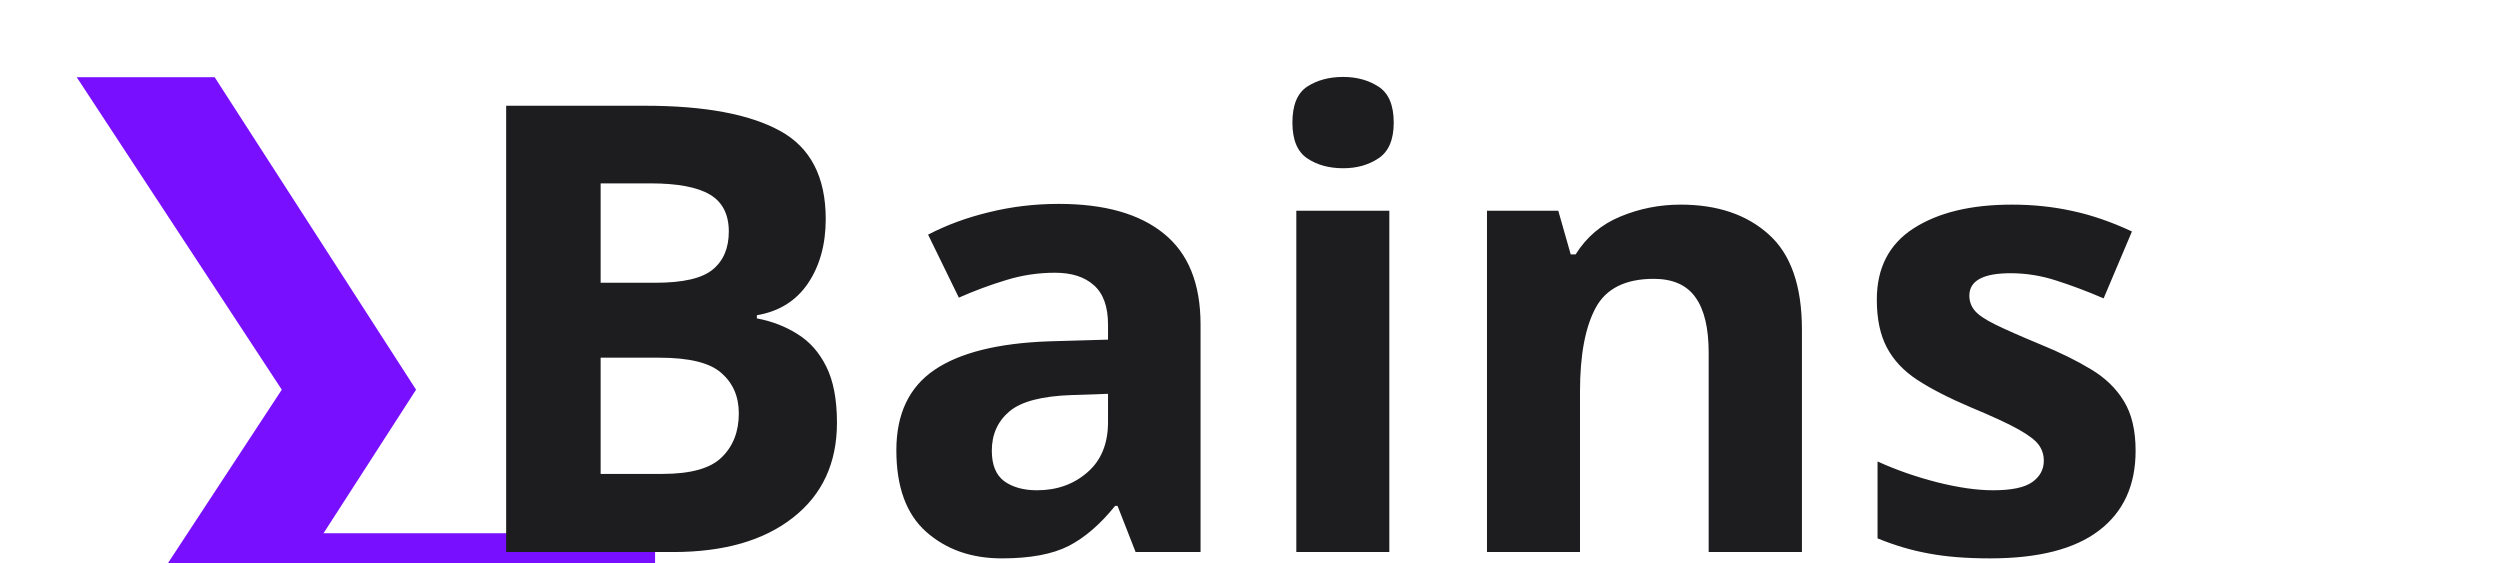
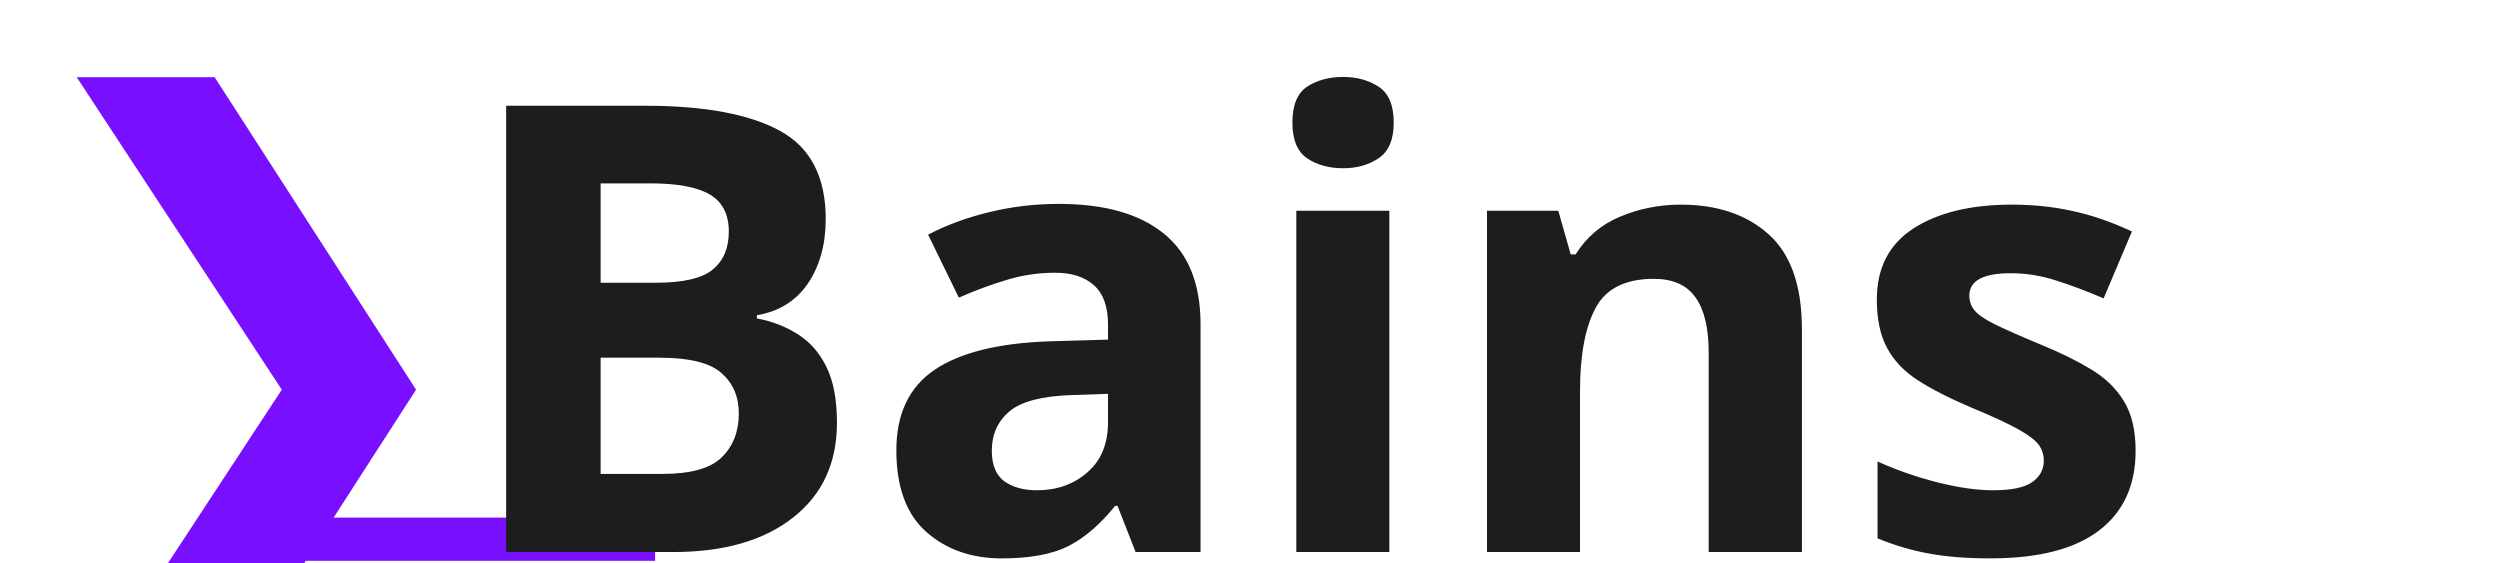
<svg xmlns="http://www.w3.org/2000/svg" id="Logo" data-name="Logo" viewBox="0 0 160 36">
  <defs>
    <style>
      .common-text {
        font-size: 40px;
        font-weight: 700;
      }
      .symbol-font {
        font-family: "Inter Tight", "Helvetica Neue", Helvetica, Arial, sans-serif;
        fill: #780fff;
      }
      .bains-font {
        font-family: OldStandardTT-Bold, 'Old Standard TT';
        fill: #1d1d1f;
      }
    </style>
  </defs>
  <text class="common-text" transform="translate(-1.2 35.33)">
    <tspan class="symbol-font" x="0" y="0">❯</tspan>
-     <tspan class="symbol-font" x="20" y="-6">_</tspan>
+     <tspan class="symbol-font" x="20" y="-7">_</tspan>
    <tspan class="bains-font" x="30" y="0">Bains</tspan>
  </text>
</svg>
